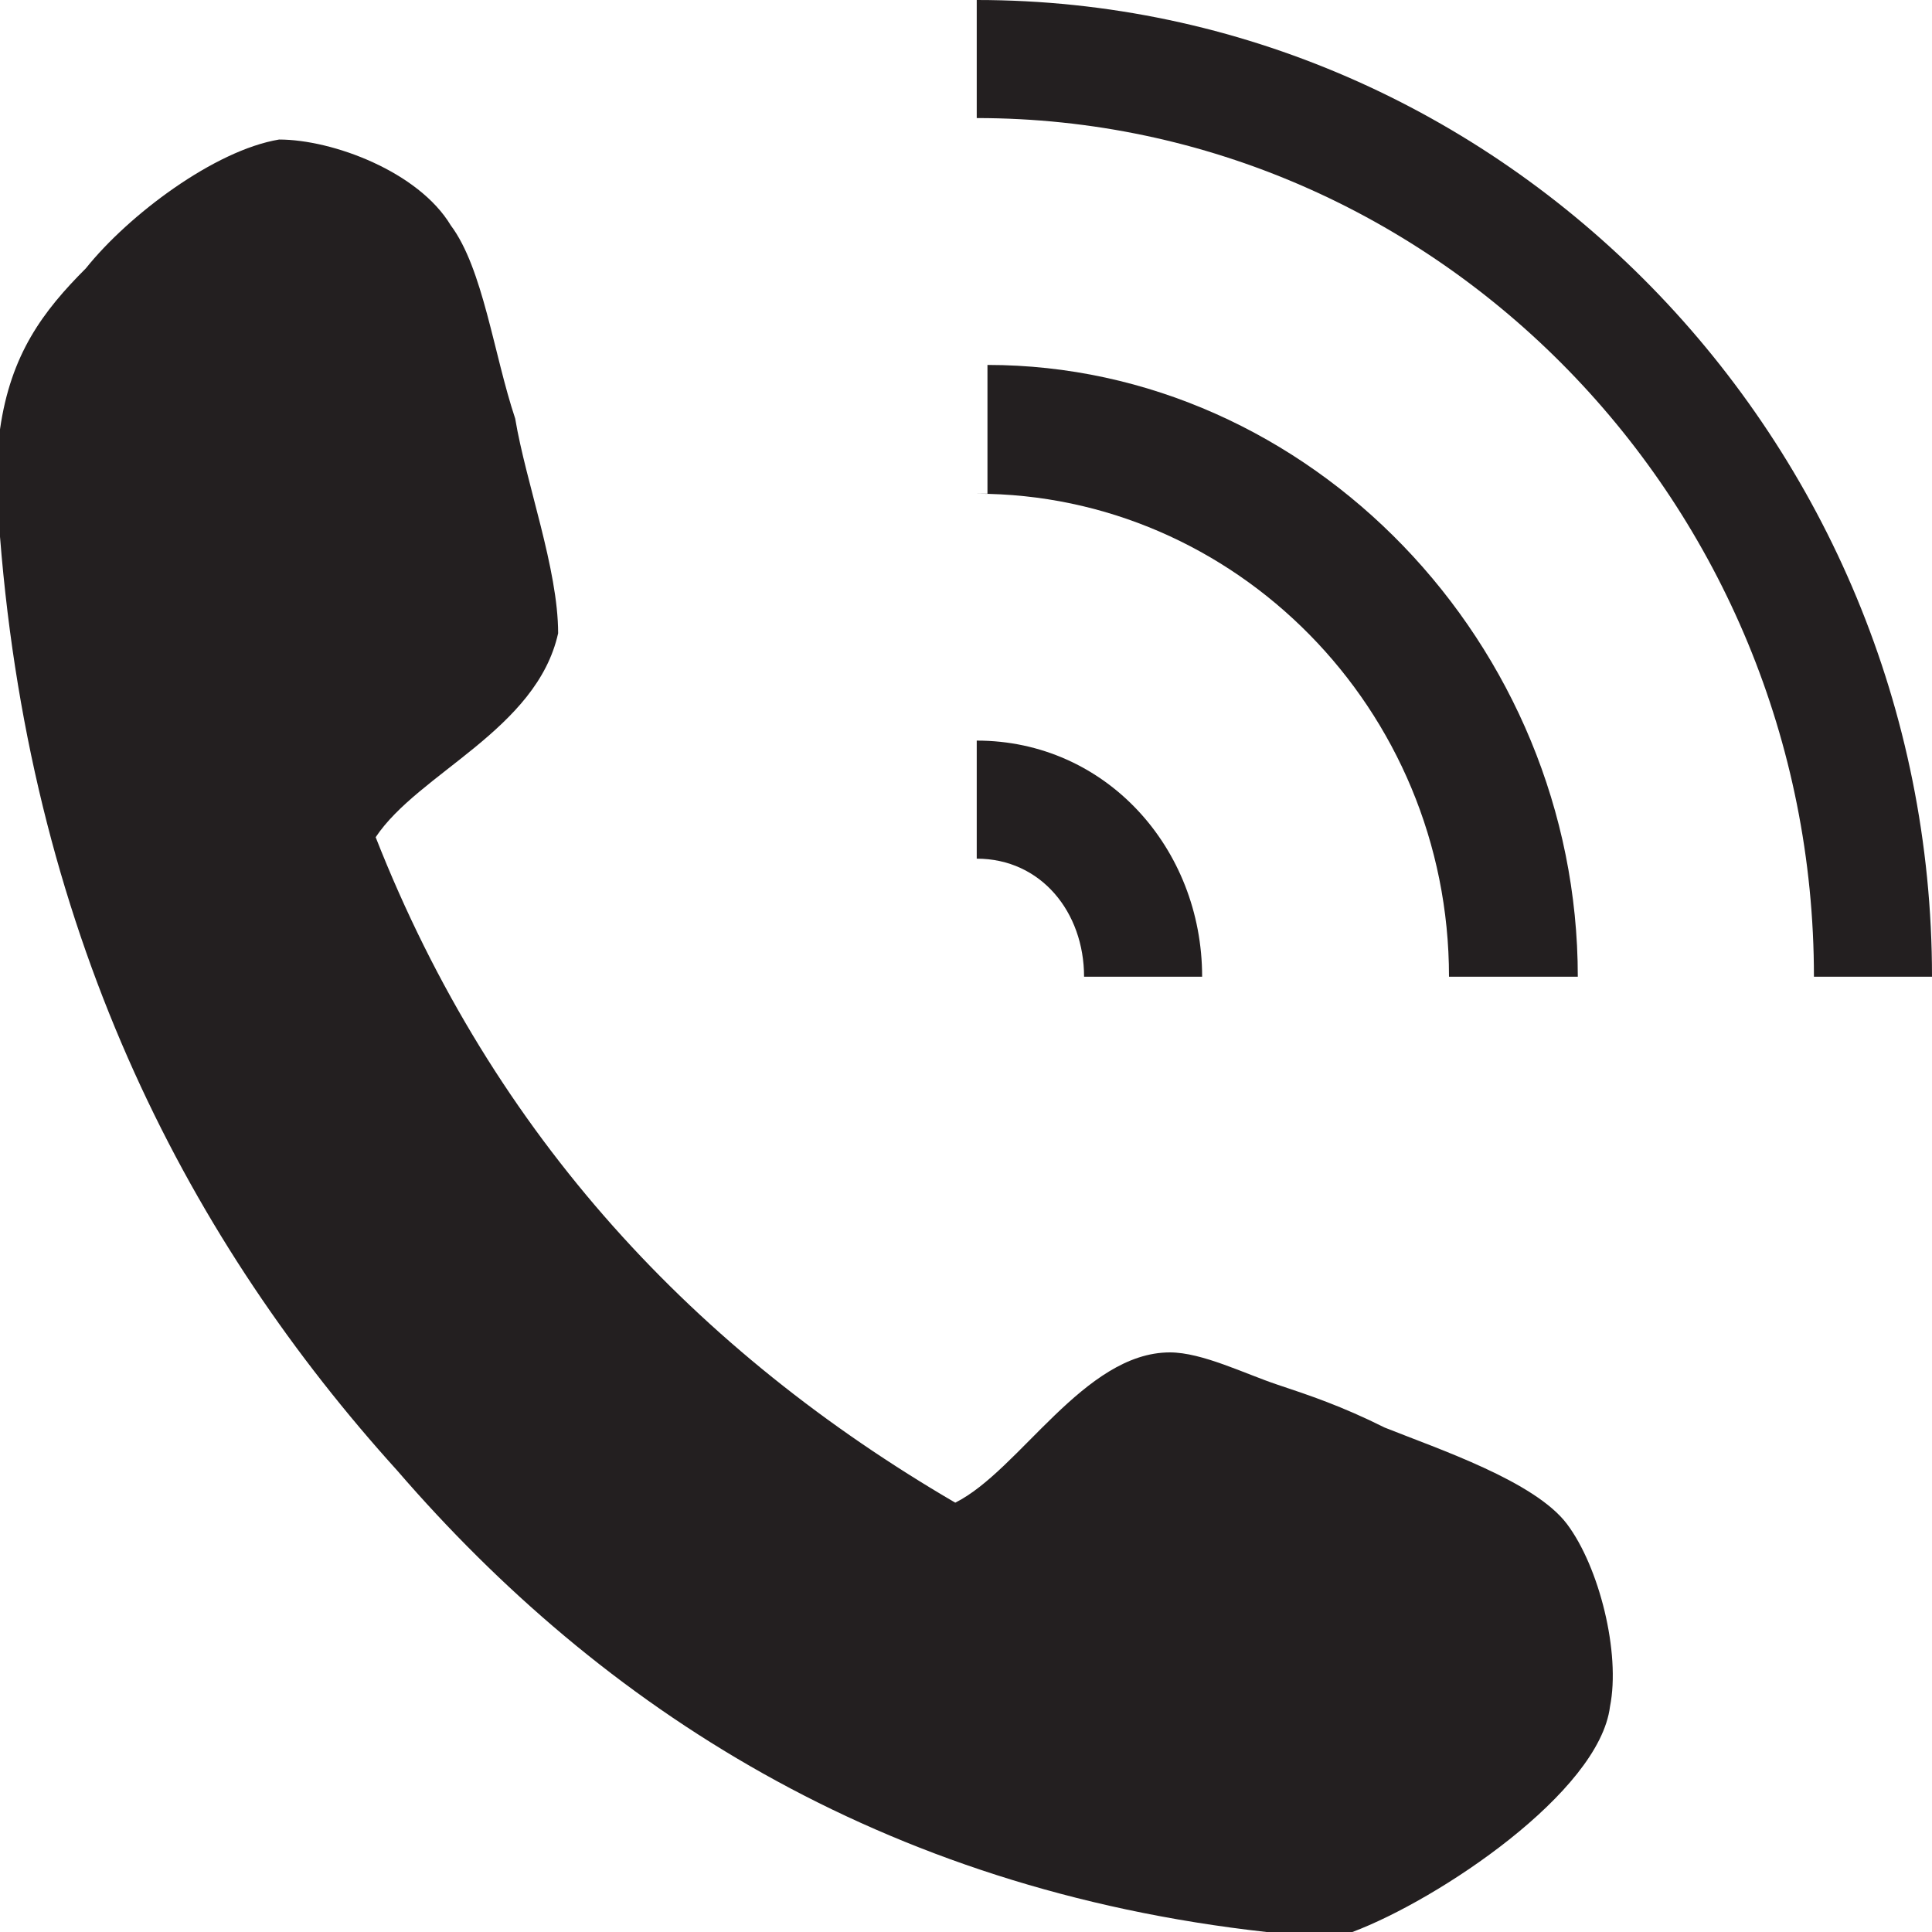
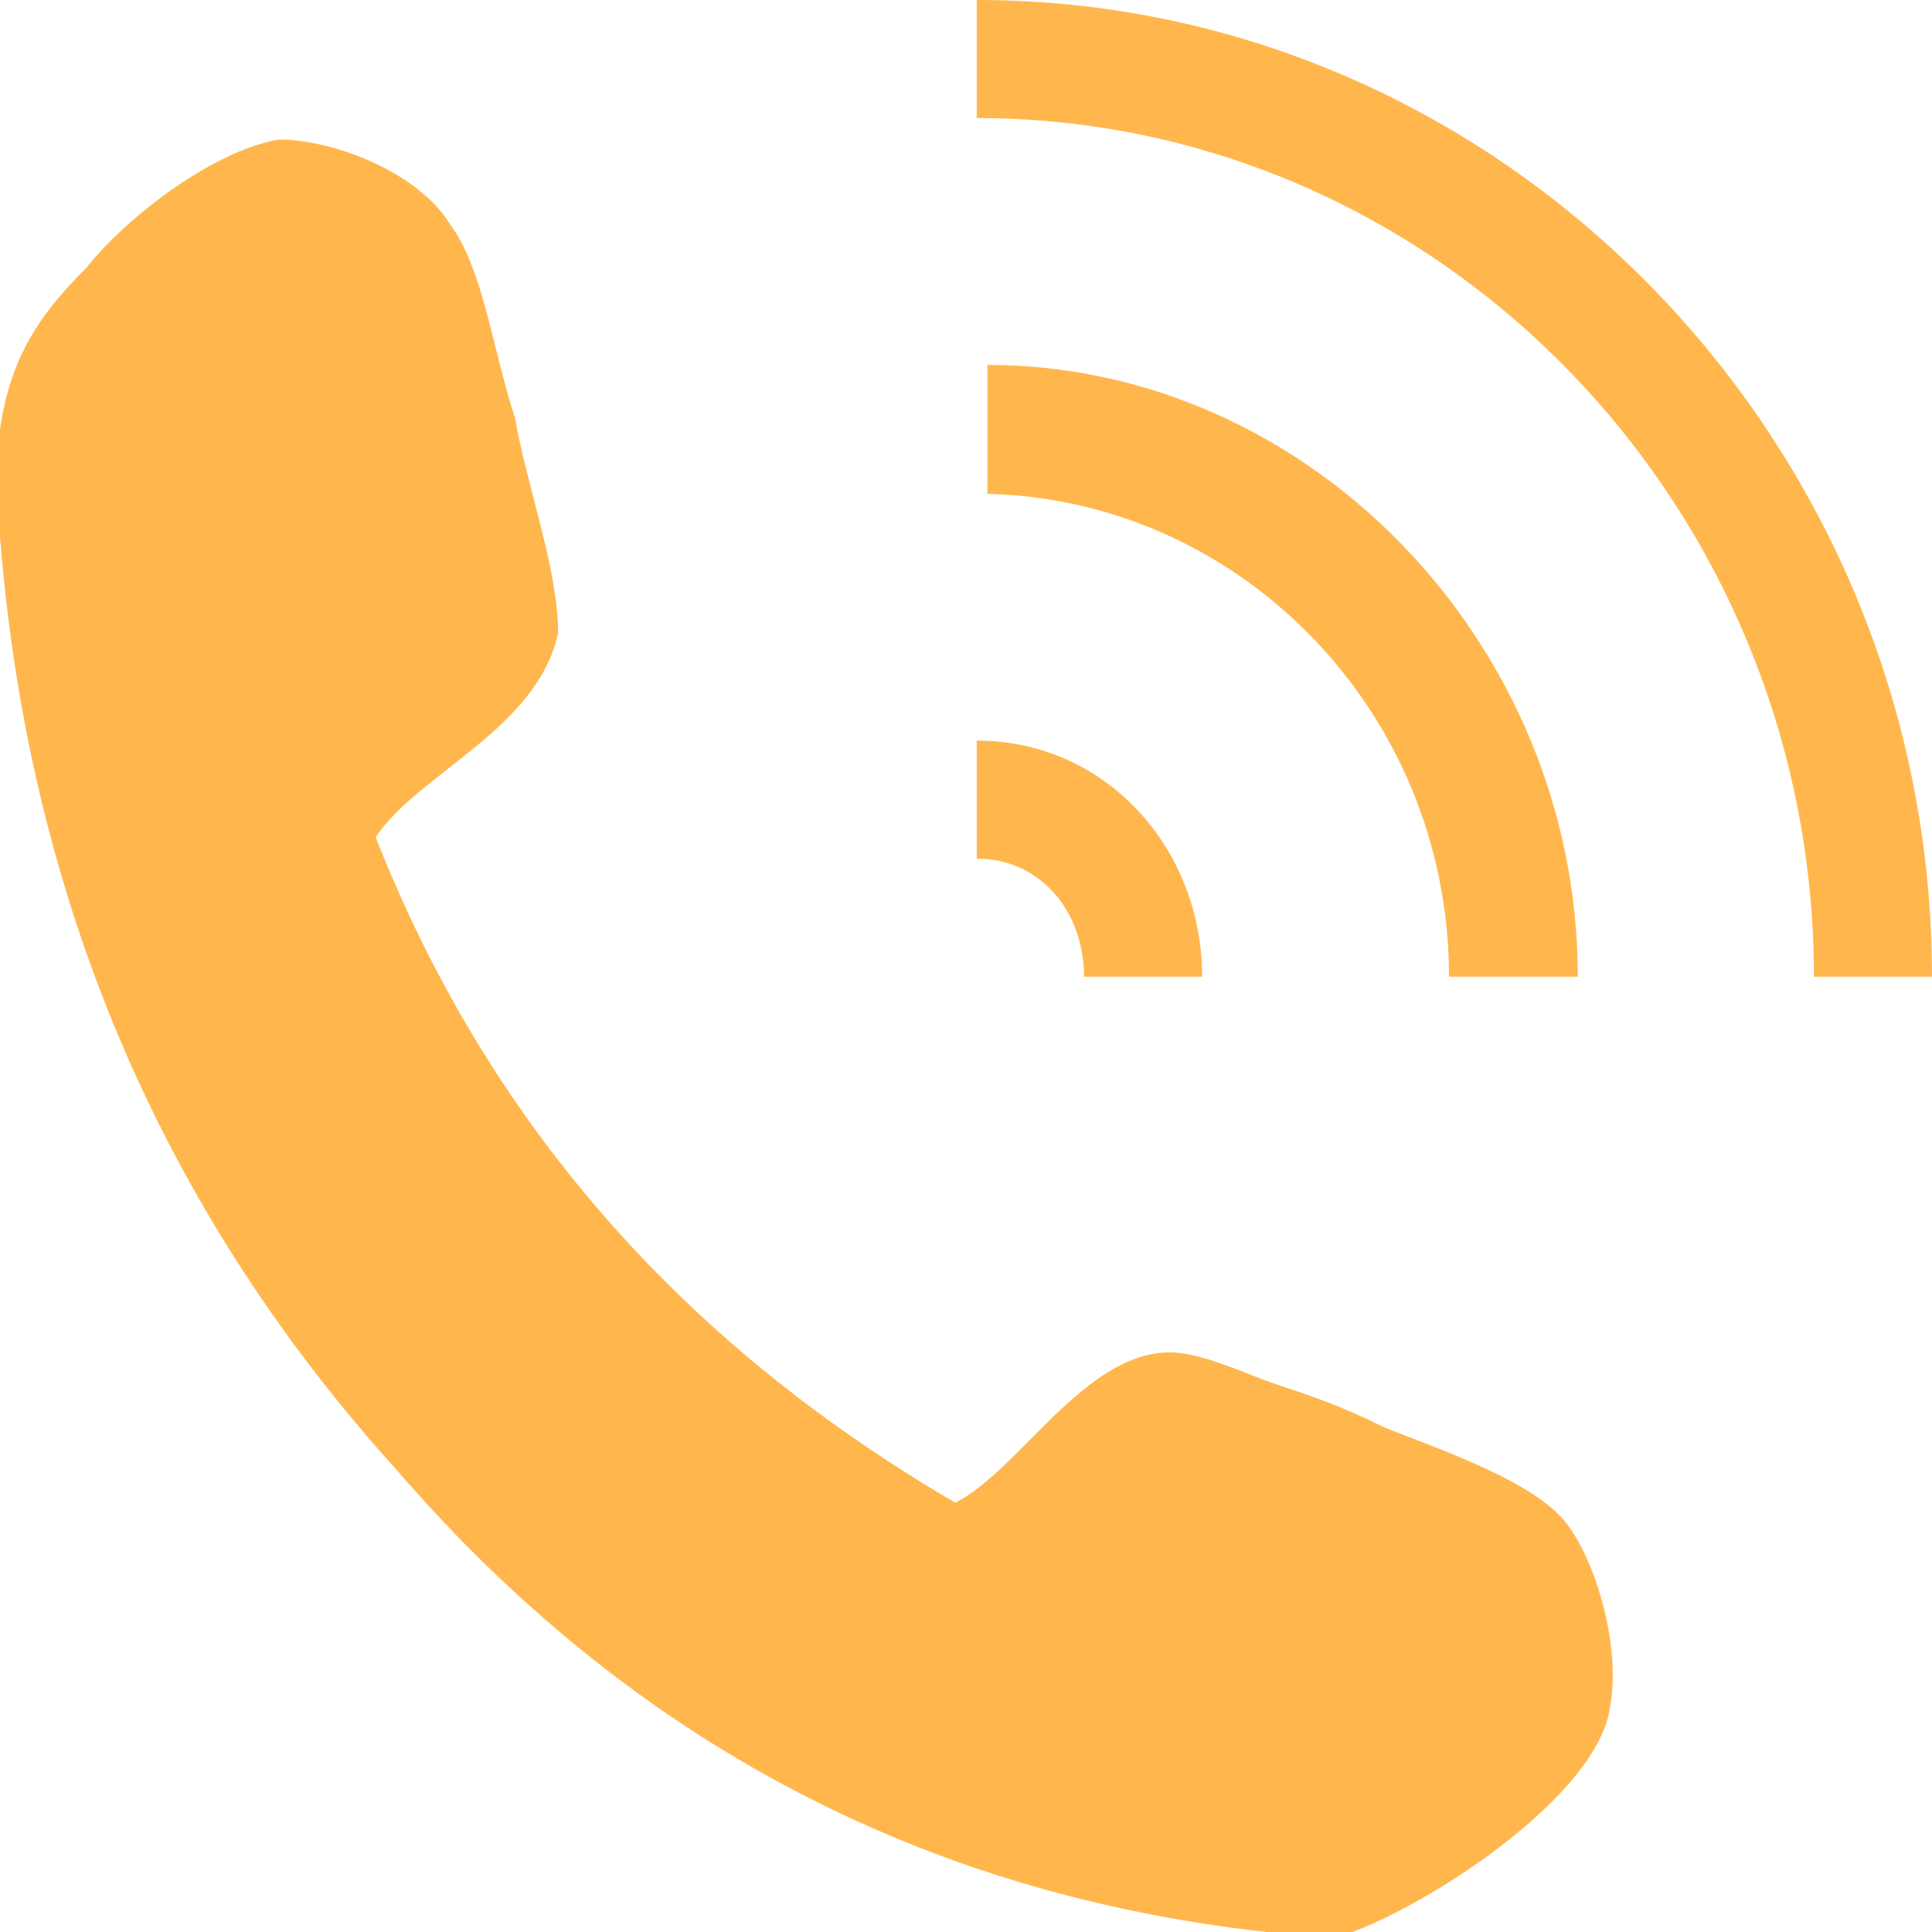
<svg xmlns="http://www.w3.org/2000/svg" version="1.1" id="Layer_1" x="0px" y="0px" viewBox="0 0 18 18" style="enable-background:new 0 0 18 18;" xml:space="preserve">
  <style type="text/css">
- 	.st0{fill:#231F20;}
+ 	.st0{fill:#ffb74d;}
</style>
-   <g>
+   <g fill="#ffb74d">
    <g id="UrwUhy_1_">
      <g>
        <path class="st0" d="M12.6,18c-0.3,0-0.5,0-0.8,0c-3.6-0.4-6.2-2.1-8.1-4.3C1.8,11.6,0.3,8.8,0,5c0-0.3,0-0.7,0-1     c0.1-0.7,0.4-1.1,0.8-1.5C1.2,2,2,1.4,2.6,1.3c0.5,0,1.3,0.3,1.6,0.8c0.3,0.4,0.4,1.2,0.6,1.8c0.1,0.6,0.4,1.4,0.4,2     C5,6.8,3.9,7.2,3.5,7.8c1.1,2.8,3,4.8,5.4,6.2c0.6-0.3,1.2-1.4,2-1.4c0.3,0,0.7,0.2,1,0.3c0.3,0.1,0.6,0.2,1,0.4     c0.5,0.2,1.4,0.5,1.7,0.9c0.3,0.4,0.5,1.2,0.4,1.7C14.9,16.7,13.4,17.7,12.6,18z" />
      </g>
    </g>
    <path class="st0" d="M9.1,1.1c4.3,0,7.8,3.6,7.8,8H18c0-5-4-9.1-8.9-9.1L9.1,1.1z" />
    <path class="st0" d="M9.1,6.9V8c0.6,0,1,0.5,1,1.1h1.1C11.2,7.9,10.3,6.9,9.1,6.9z" />
    <path class="st0" d="M9.1,4.6c2.4,0,4.4,2,4.4,4.5h1.2c0-3.1-2.5-5.7-5.5-5.7V4.6L9.1,4.6z" />
  </g>
</svg>
